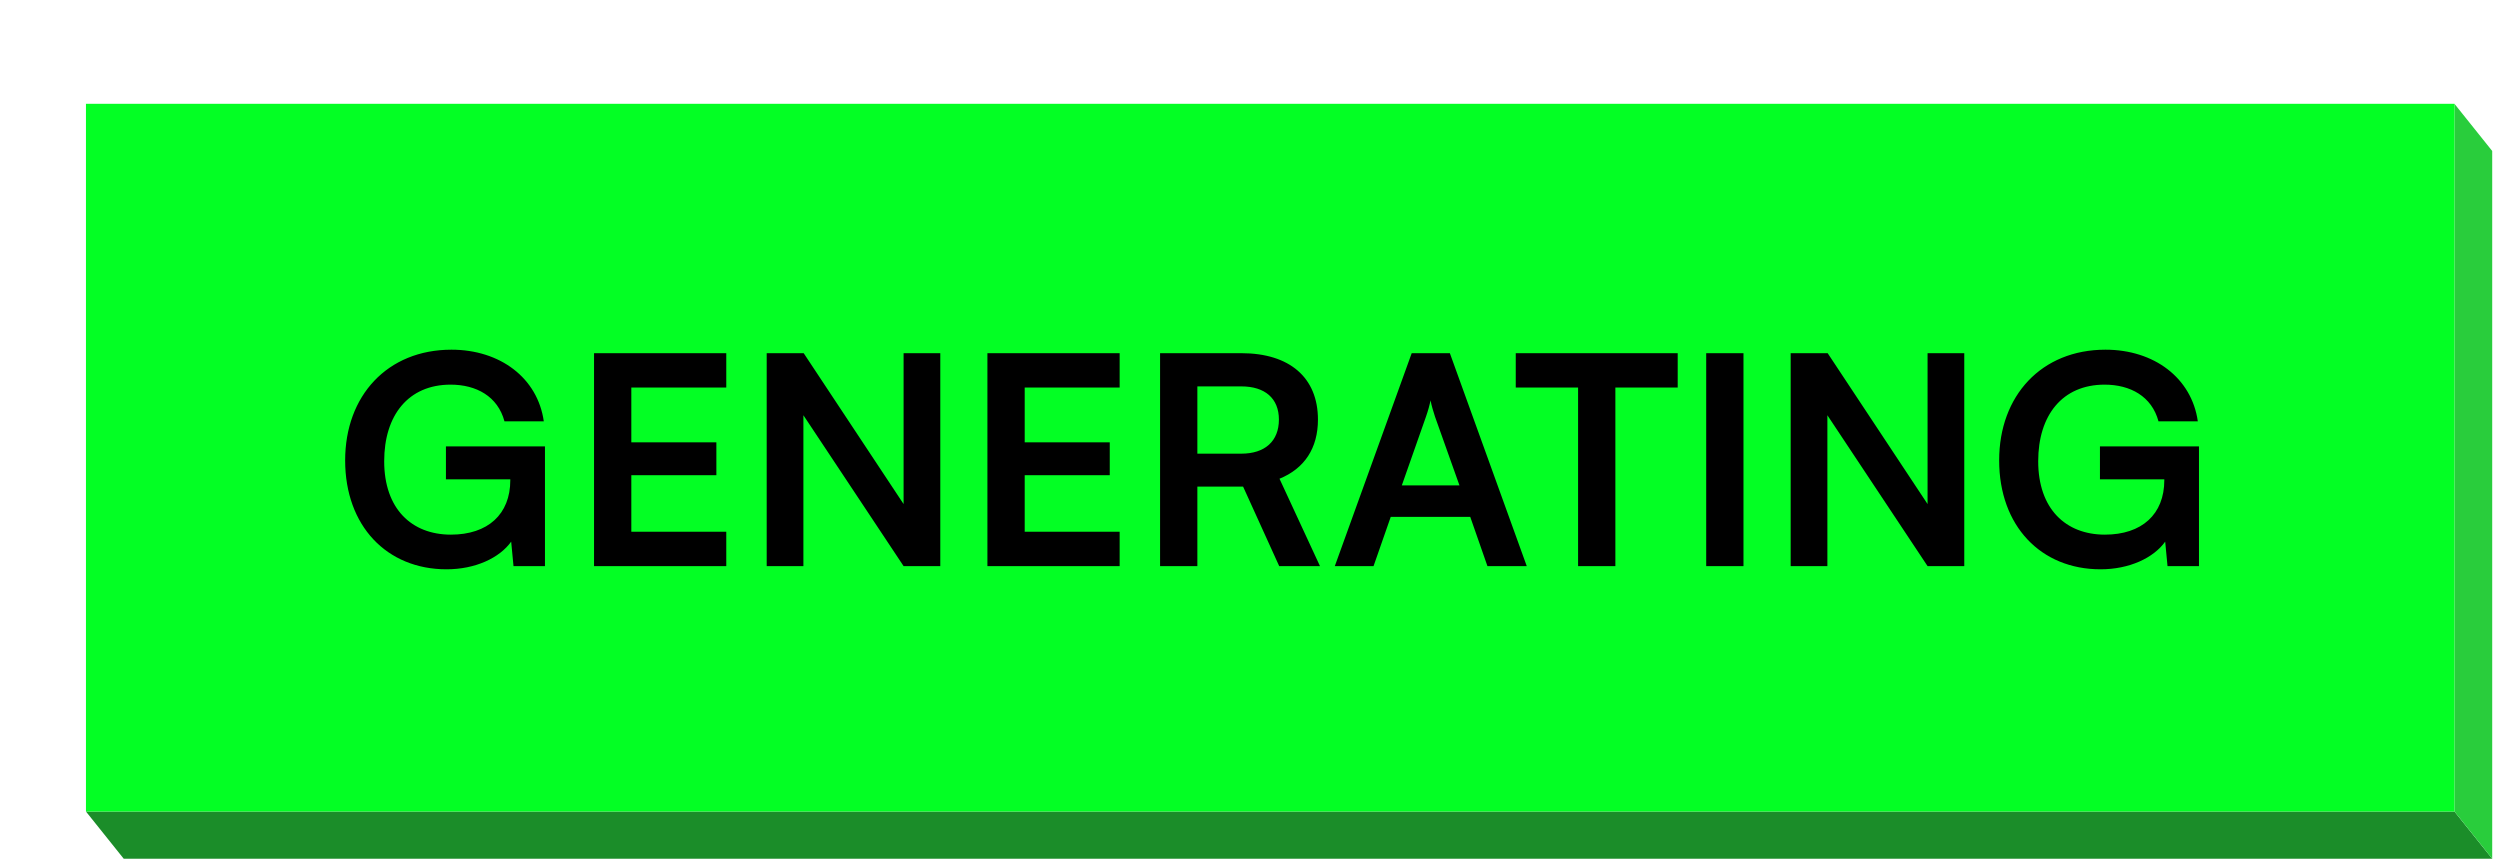
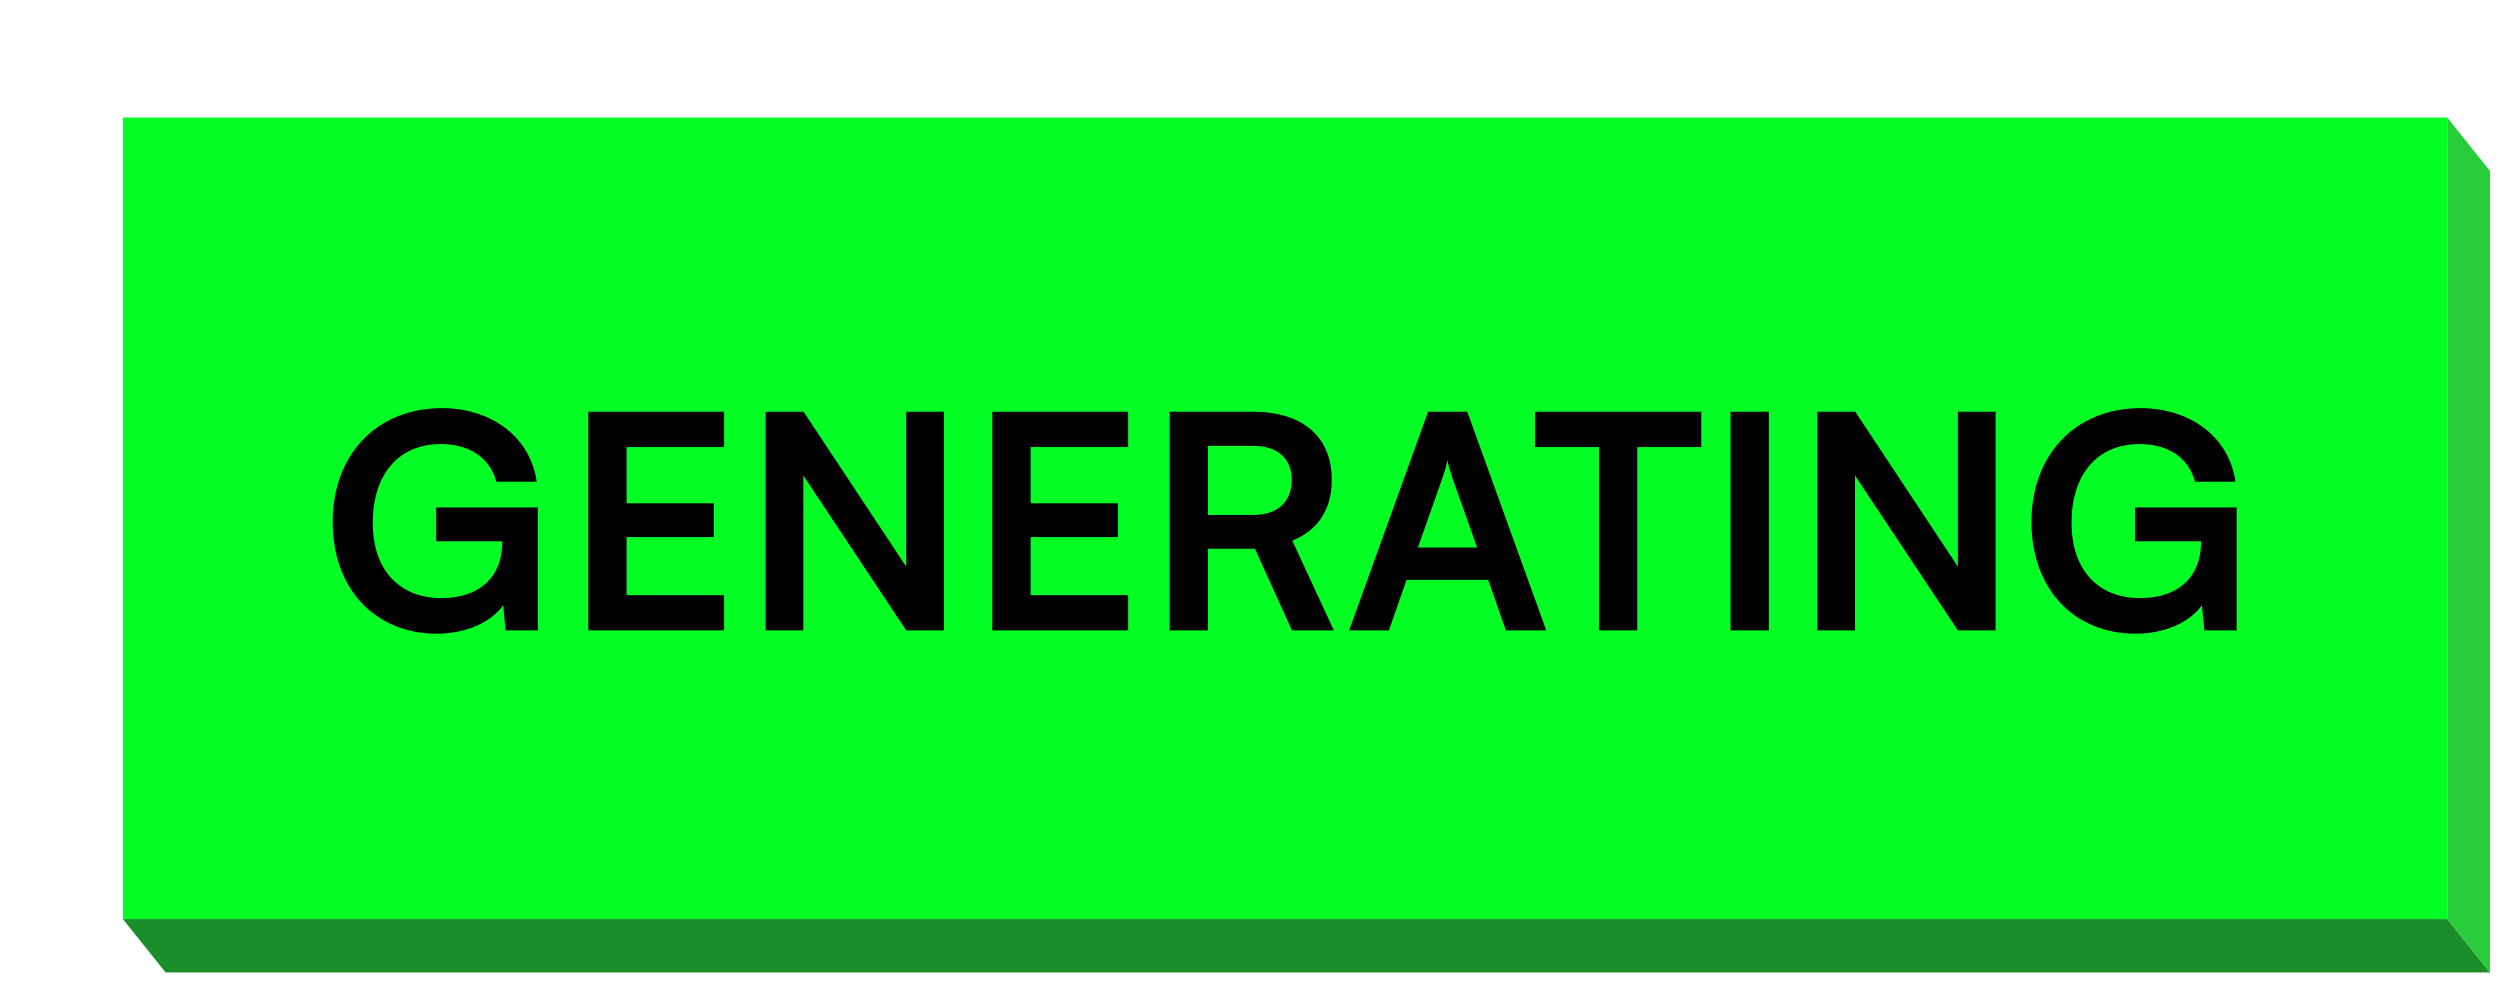
- <svg xmlns="http://www.w3.org/2000/svg" width="265" height="92" viewBox="0 0 265 92" fill="none">
-   <path d="M13.112 91.023L264.174 91.023L260.174 86.022L9.111 86.022L13.112 91.023Z" fill="#1B8D29" />
-   <path d="M260.173 86.022L260.173 11.003L264.174 16.004L264.174 91.024L260.173 86.022Z" fill="#29CD3C" />
-   <rect x="9.111" y="11.003" width="251.063" height="75.019" fill="#03FF24" />
-   <path d="M47.763 40.772C43.286 40.772 40.724 44.014 40.724 48.892C40.724 53.925 43.626 56.672 47.794 56.672C51.715 56.672 54.092 54.511 54.092 50.899V50.806H47.269V47.318H57.766V60.007H54.432L54.185 57.413C52.95 59.142 50.387 60.346 47.331 60.346C41.001 60.346 36.586 55.746 36.586 48.8C36.586 41.946 41.063 37.067 47.855 37.067C53.011 37.067 56.994 40.062 57.642 44.662H53.474C52.764 42.007 50.48 40.772 47.763 40.772ZM76.985 60.007H62.968V37.438H76.985V41.081H66.92V46.885H75.935V50.374H66.92V56.364H76.985V60.007ZM85.16 60.007H81.27V37.438H85.191L95.781 53.431V37.438H99.671V60.007H95.781L85.16 44.014V60.007ZM118.683 60.007H104.666V37.438H118.683V41.081H108.618V46.885H117.634V50.374H108.618V56.364H118.683V60.007ZM126.92 60.007H122.968V37.438H131.582C136.707 37.438 139.702 40.031 139.702 44.477C139.702 47.503 138.281 49.664 135.626 50.745L139.918 60.007H135.595L131.767 51.578H126.92V60.007ZM126.92 40.958V48.089H131.582C134.082 48.089 135.564 46.762 135.564 44.477C135.564 42.223 134.082 40.958 131.582 40.958H126.92ZM145.596 60.007H141.49L149.641 37.438H153.685L161.836 60.007H157.668L155.846 54.789H147.418L145.596 60.007ZM151.153 44.168L148.591 51.455H154.704L152.111 44.168C151.925 43.582 151.709 42.903 151.647 42.44C151.555 42.872 151.37 43.551 151.153 44.168ZM160.67 41.081V37.438H177.836V41.081H171.229V60.007H167.277V41.081H160.67ZM184.809 37.438V60.007H180.857V37.438H184.809ZM193.702 60.007H189.811V37.438H193.732L204.322 53.431V37.438H208.212V60.007H204.322L193.702 44.014V60.007ZM223.088 40.772C218.611 40.772 216.049 44.014 216.049 48.892C216.049 53.925 218.951 56.672 223.119 56.672C227.04 56.672 229.417 54.511 229.417 50.899V50.806H222.594V47.318H233.091V60.007H229.757L229.51 57.413C228.275 59.142 225.712 60.346 222.656 60.346C216.326 60.346 211.911 55.746 211.911 48.8C211.911 41.946 216.388 37.067 223.181 37.067C228.337 37.067 232.319 40.062 232.968 44.662H228.8C228.09 42.007 225.805 40.772 223.088 40.772Z" fill="black" />
+ <svg xmlns="http://www.w3.org/2000/svg" width="234" height="92" viewBox="0 0 234 92" fill="none">
+   <path d="M15.501 91.023L233.066 91.023L229.066 86.022L11.5 86.022L15.501 91.023Z" fill="#1B8D29" />
+   <path d="M229.066 86.022L229.066 11.003L233.067 16.004L233.067 91.024L229.066 86.022Z" fill="#29CD3C" />
+   <path d="M11.5 11.003H229.066V86.022H11.5V11.003Z" fill="#03FF24" />
+   <path d="M41.275 41.563C37.215 41.563 34.891 44.503 34.891 48.927C34.891 53.491 37.523 55.983 41.303 55.983C44.859 55.983 47.015 54.023 47.015 50.747V50.663H40.827V47.499H50.347V59.007H47.323L47.099 56.655C45.979 58.223 43.655 59.315 40.883 59.315C35.143 59.315 31.139 55.143 31.139 48.843C31.139 42.627 35.199 38.203 41.359 38.203C46.035 38.203 49.647 40.919 50.235 45.091H46.455C45.811 42.683 43.739 41.563 41.275 41.563ZM67.777 59.007H55.065V38.539H67.777V41.843H58.649V47.107H66.825V50.271H58.649V55.703H67.777V59.007ZM75.191 59.007H71.663V38.539H75.219L84.823 53.043V38.539H88.351V59.007H84.823L75.191 44.503V59.007ZM105.594 59.007H92.882V38.539H105.594V41.843H96.466V47.107H104.642V50.271H96.466V55.703H105.594V59.007ZM113.063 59.007H109.479V38.539H117.291C121.939 38.539 124.655 40.891 124.655 44.923C124.655 47.667 123.367 49.627 120.959 50.607L124.851 59.007H120.931L117.459 51.363H113.063V59.007ZM113.063 41.731V48.199H117.291C119.559 48.199 120.903 46.995 120.903 44.923C120.903 42.879 119.559 41.731 117.291 41.731H113.063ZM130.001 59.007H126.277L133.669 38.539H137.337L144.729 59.007H140.949L139.297 54.275H131.653L130.001 59.007ZM135.041 44.643L132.717 51.251H138.261L135.909 44.643C135.741 44.111 135.545 43.495 135.489 43.075C135.405 43.467 135.237 44.083 135.041 44.643ZM143.672 41.843V38.539H159.24V41.843H153.248V59.007H149.664V41.843H143.672ZM165.563 38.539V59.007H161.979V38.539H165.563ZM173.628 59.007H170.1V38.539H173.656L183.26 53.043V38.539H186.788V59.007H183.26L173.628 44.503V59.007ZM200.279 41.563C196.219 41.563 193.895 44.503 193.895 48.927C193.895 53.491 196.527 55.983 200.307 55.983C203.863 55.983 206.019 54.023 206.019 50.747V50.663H199.831V47.499H209.351V59.007H206.327L206.103 56.655C204.983 58.223 202.659 59.315 199.887 59.315C194.147 59.315 190.143 55.143 190.143 48.843C190.143 42.627 194.203 38.203 200.363 38.203C205.039 38.203 208.651 40.919 209.239 45.091H205.459C204.815 42.683 202.743 41.563 200.279 41.563Z" fill="black" />
</svg>
